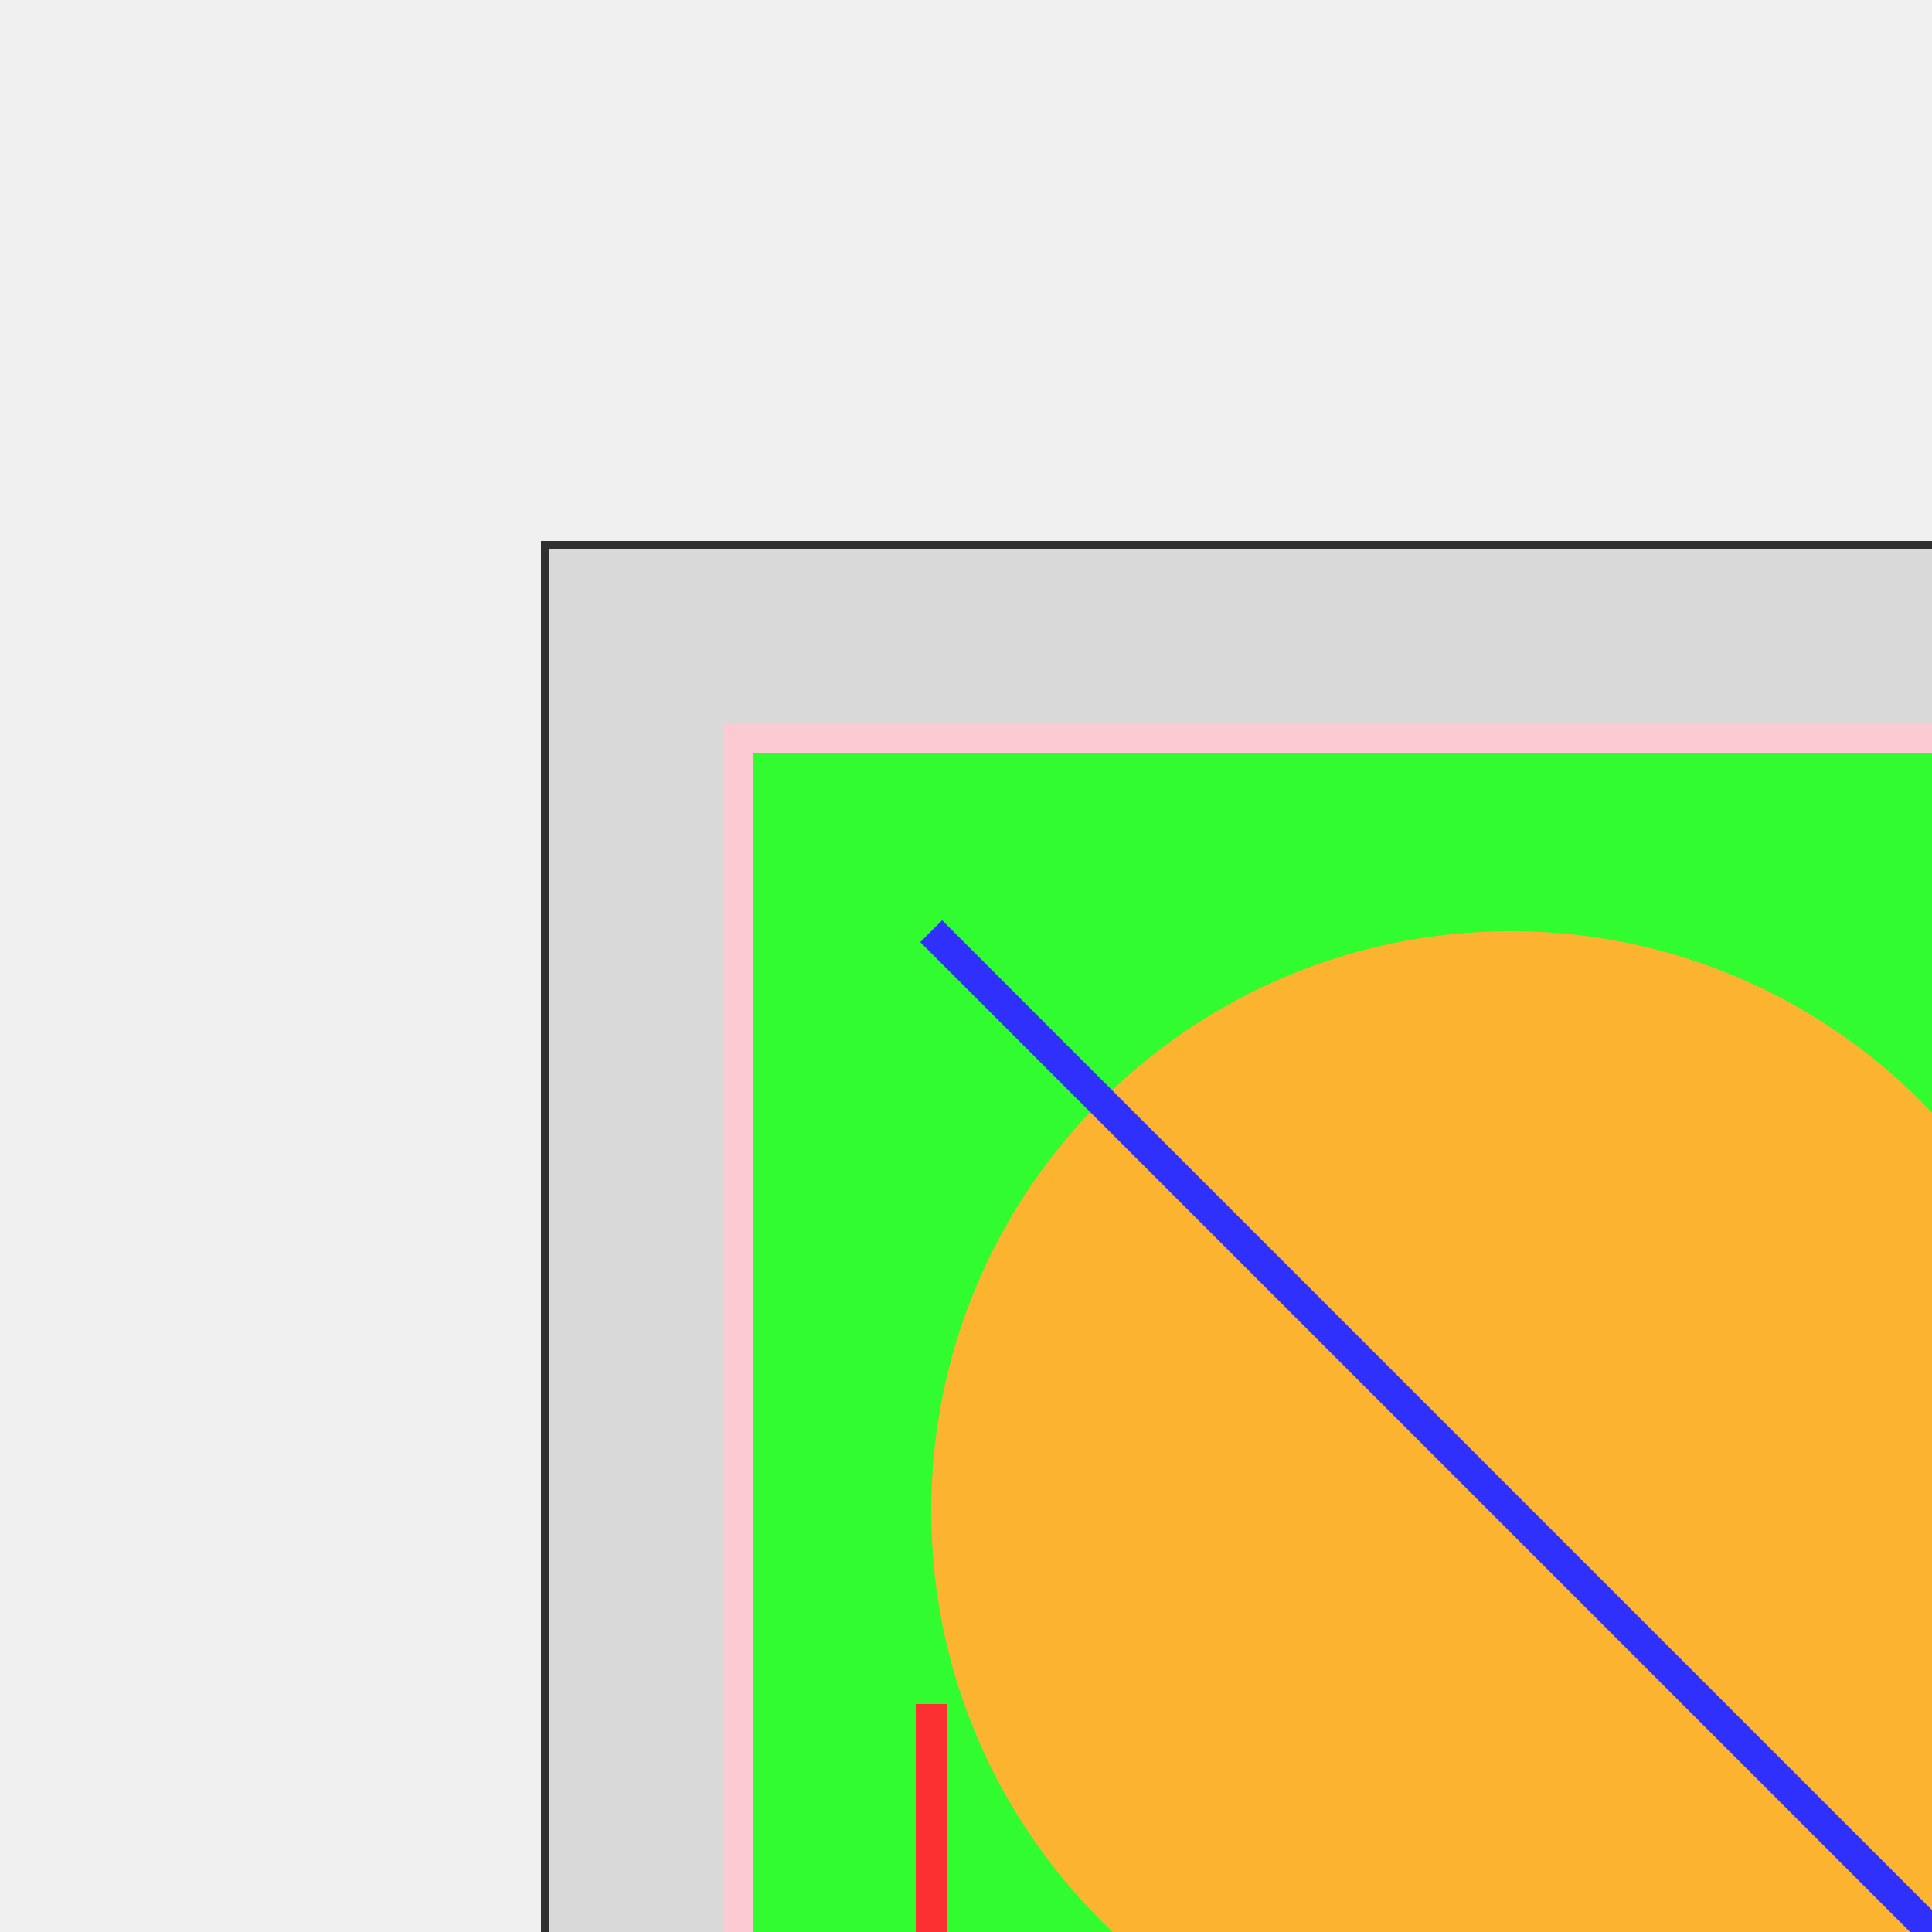
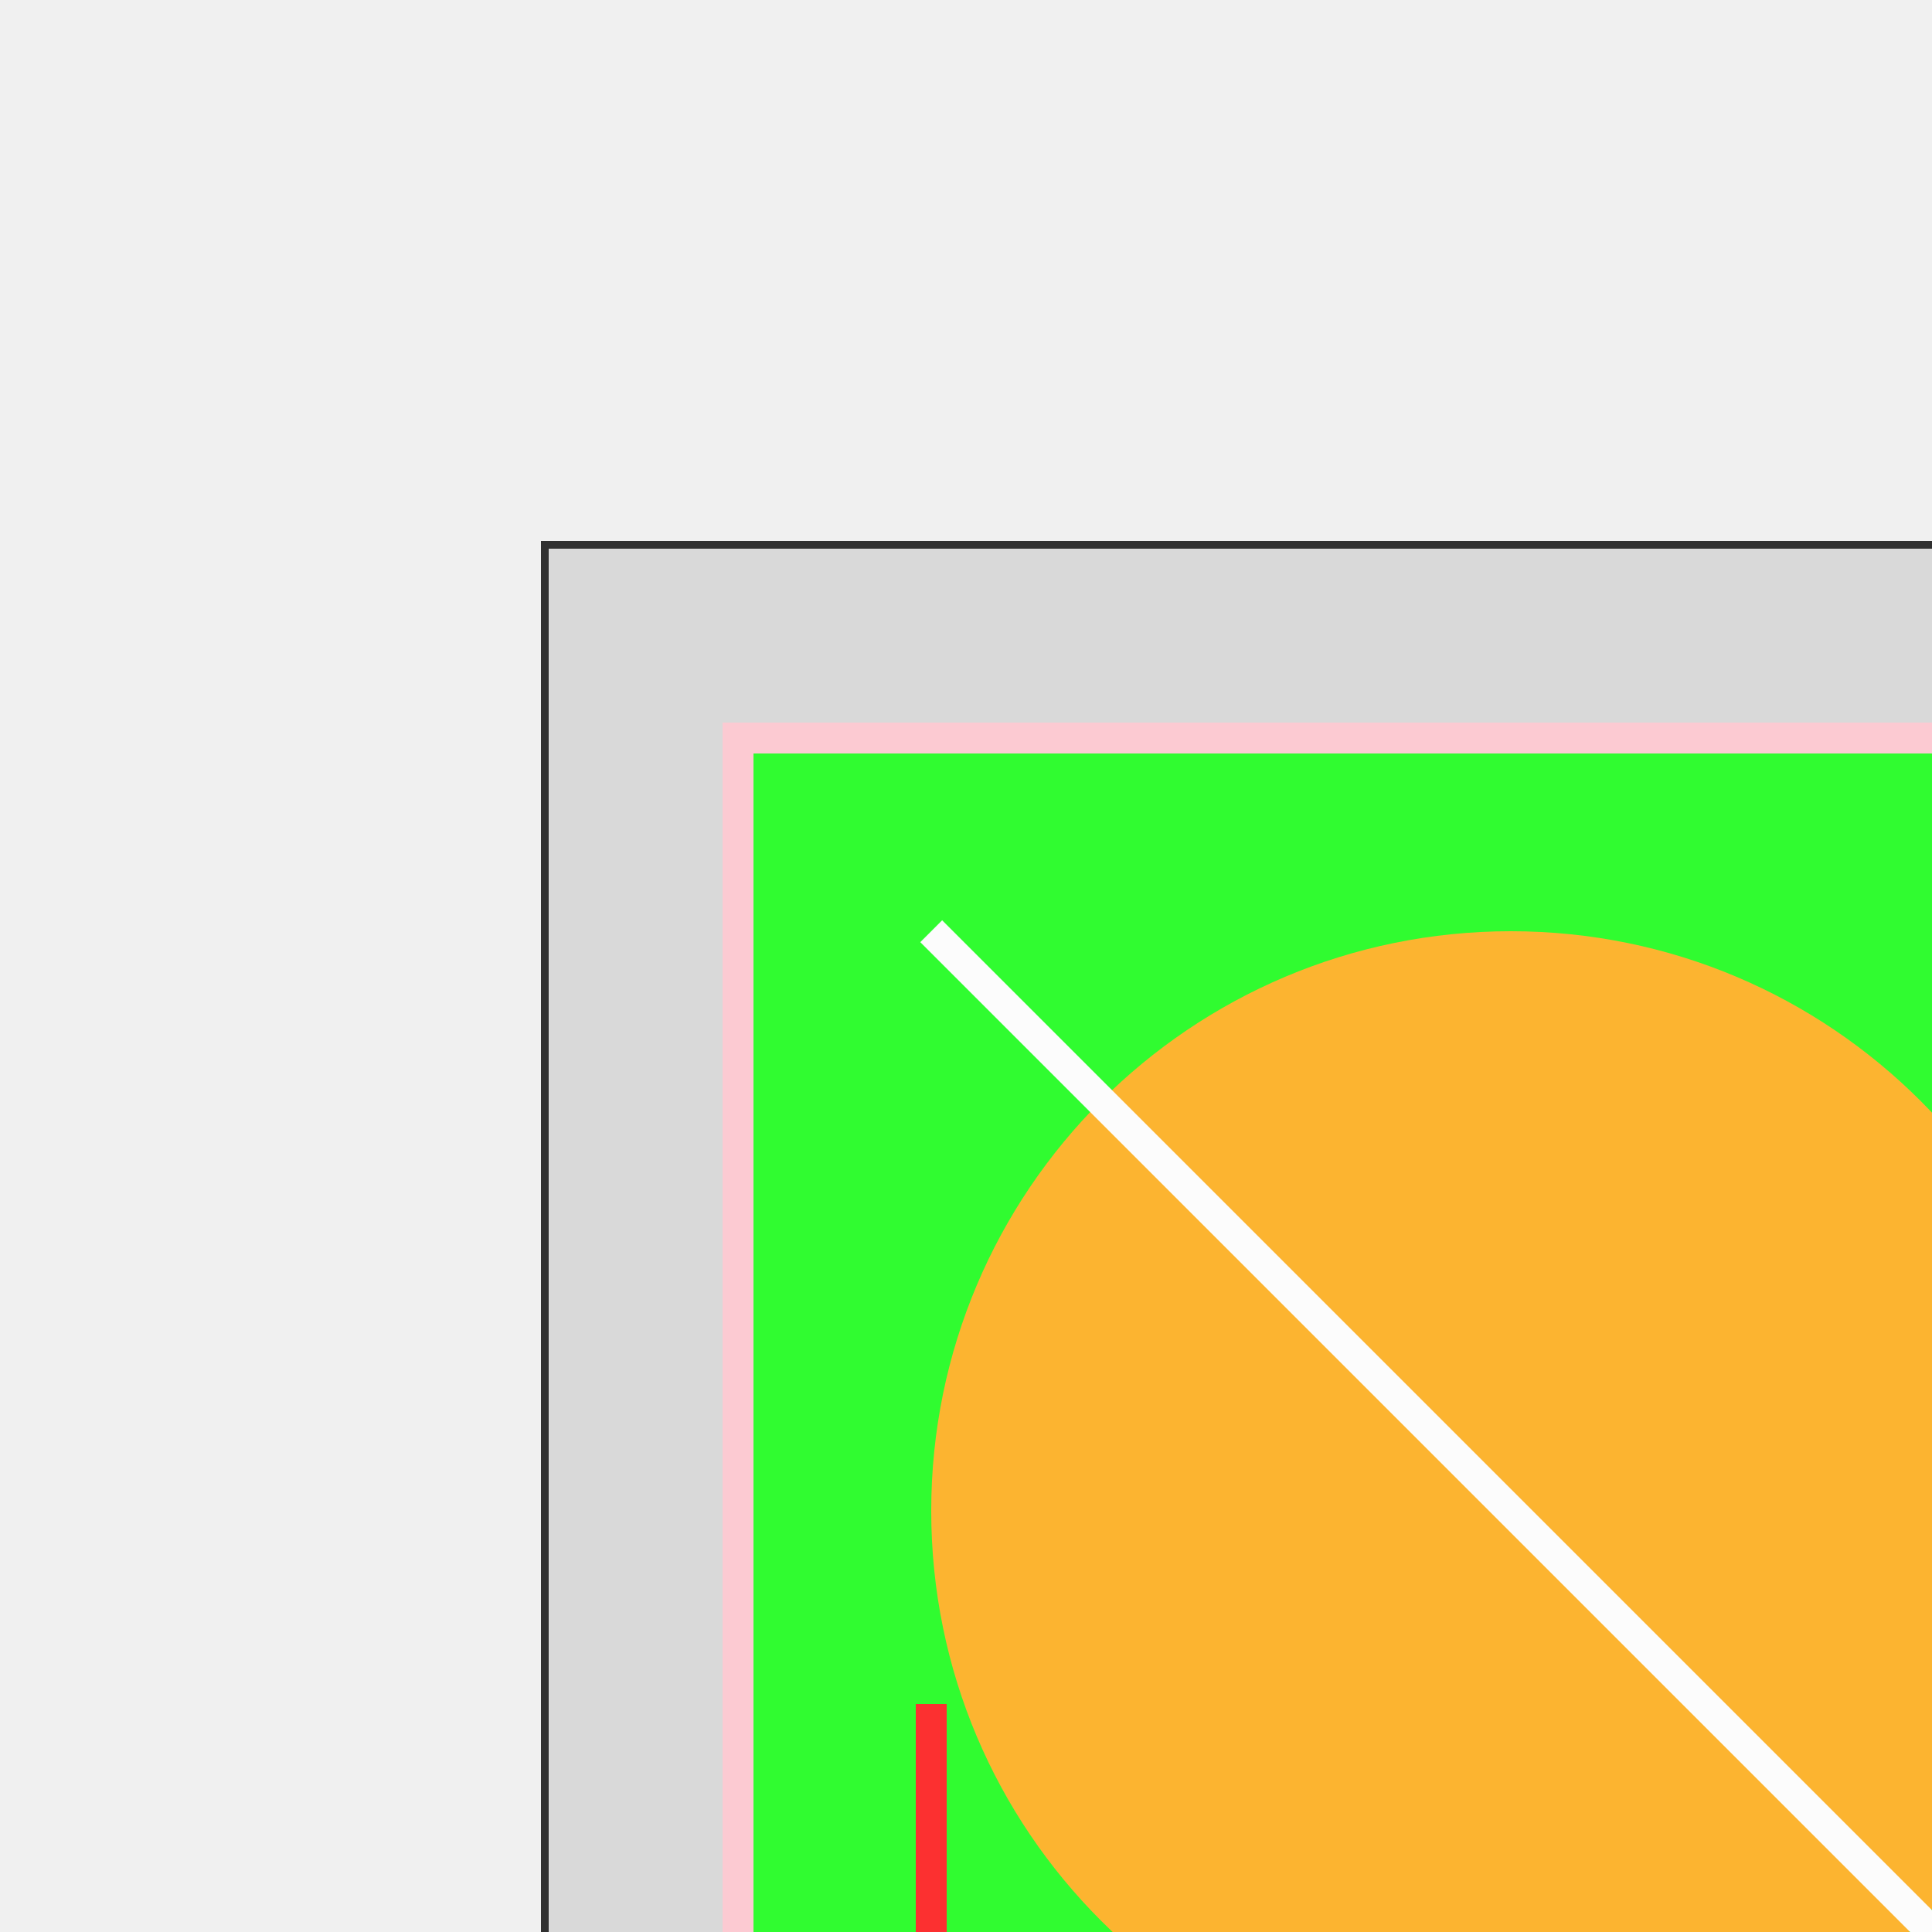
<svg xmlns="http://www.w3.org/2000/svg" width="300" height="300" viewBox="-70.5 -70.5 250 250">
  <g opacity="0.8">
    <rect x="0" y="0" width="300" height="300" fill="lightgray" stroke-width="1" stroke="black" />
    <rect x="25" y="25" width="200" height="200" fill="lime" stroke-width="4" stroke="pink" />
    <circle cx="125" cy="125" r="75" fill="orange" />
    <polyline points="50,150 50,200 200,200 200,100" stroke="red" stroke-width="4" fill="none" />
-     <line x1="50" y1="50" x2="200" y2="200" stroke="blue" stroke-width="4" />
+     <line x1="50" y1="50" x2="200" y2="200" stroke="#ffffff" stroke-width="4" />
  </g>
</svg>
